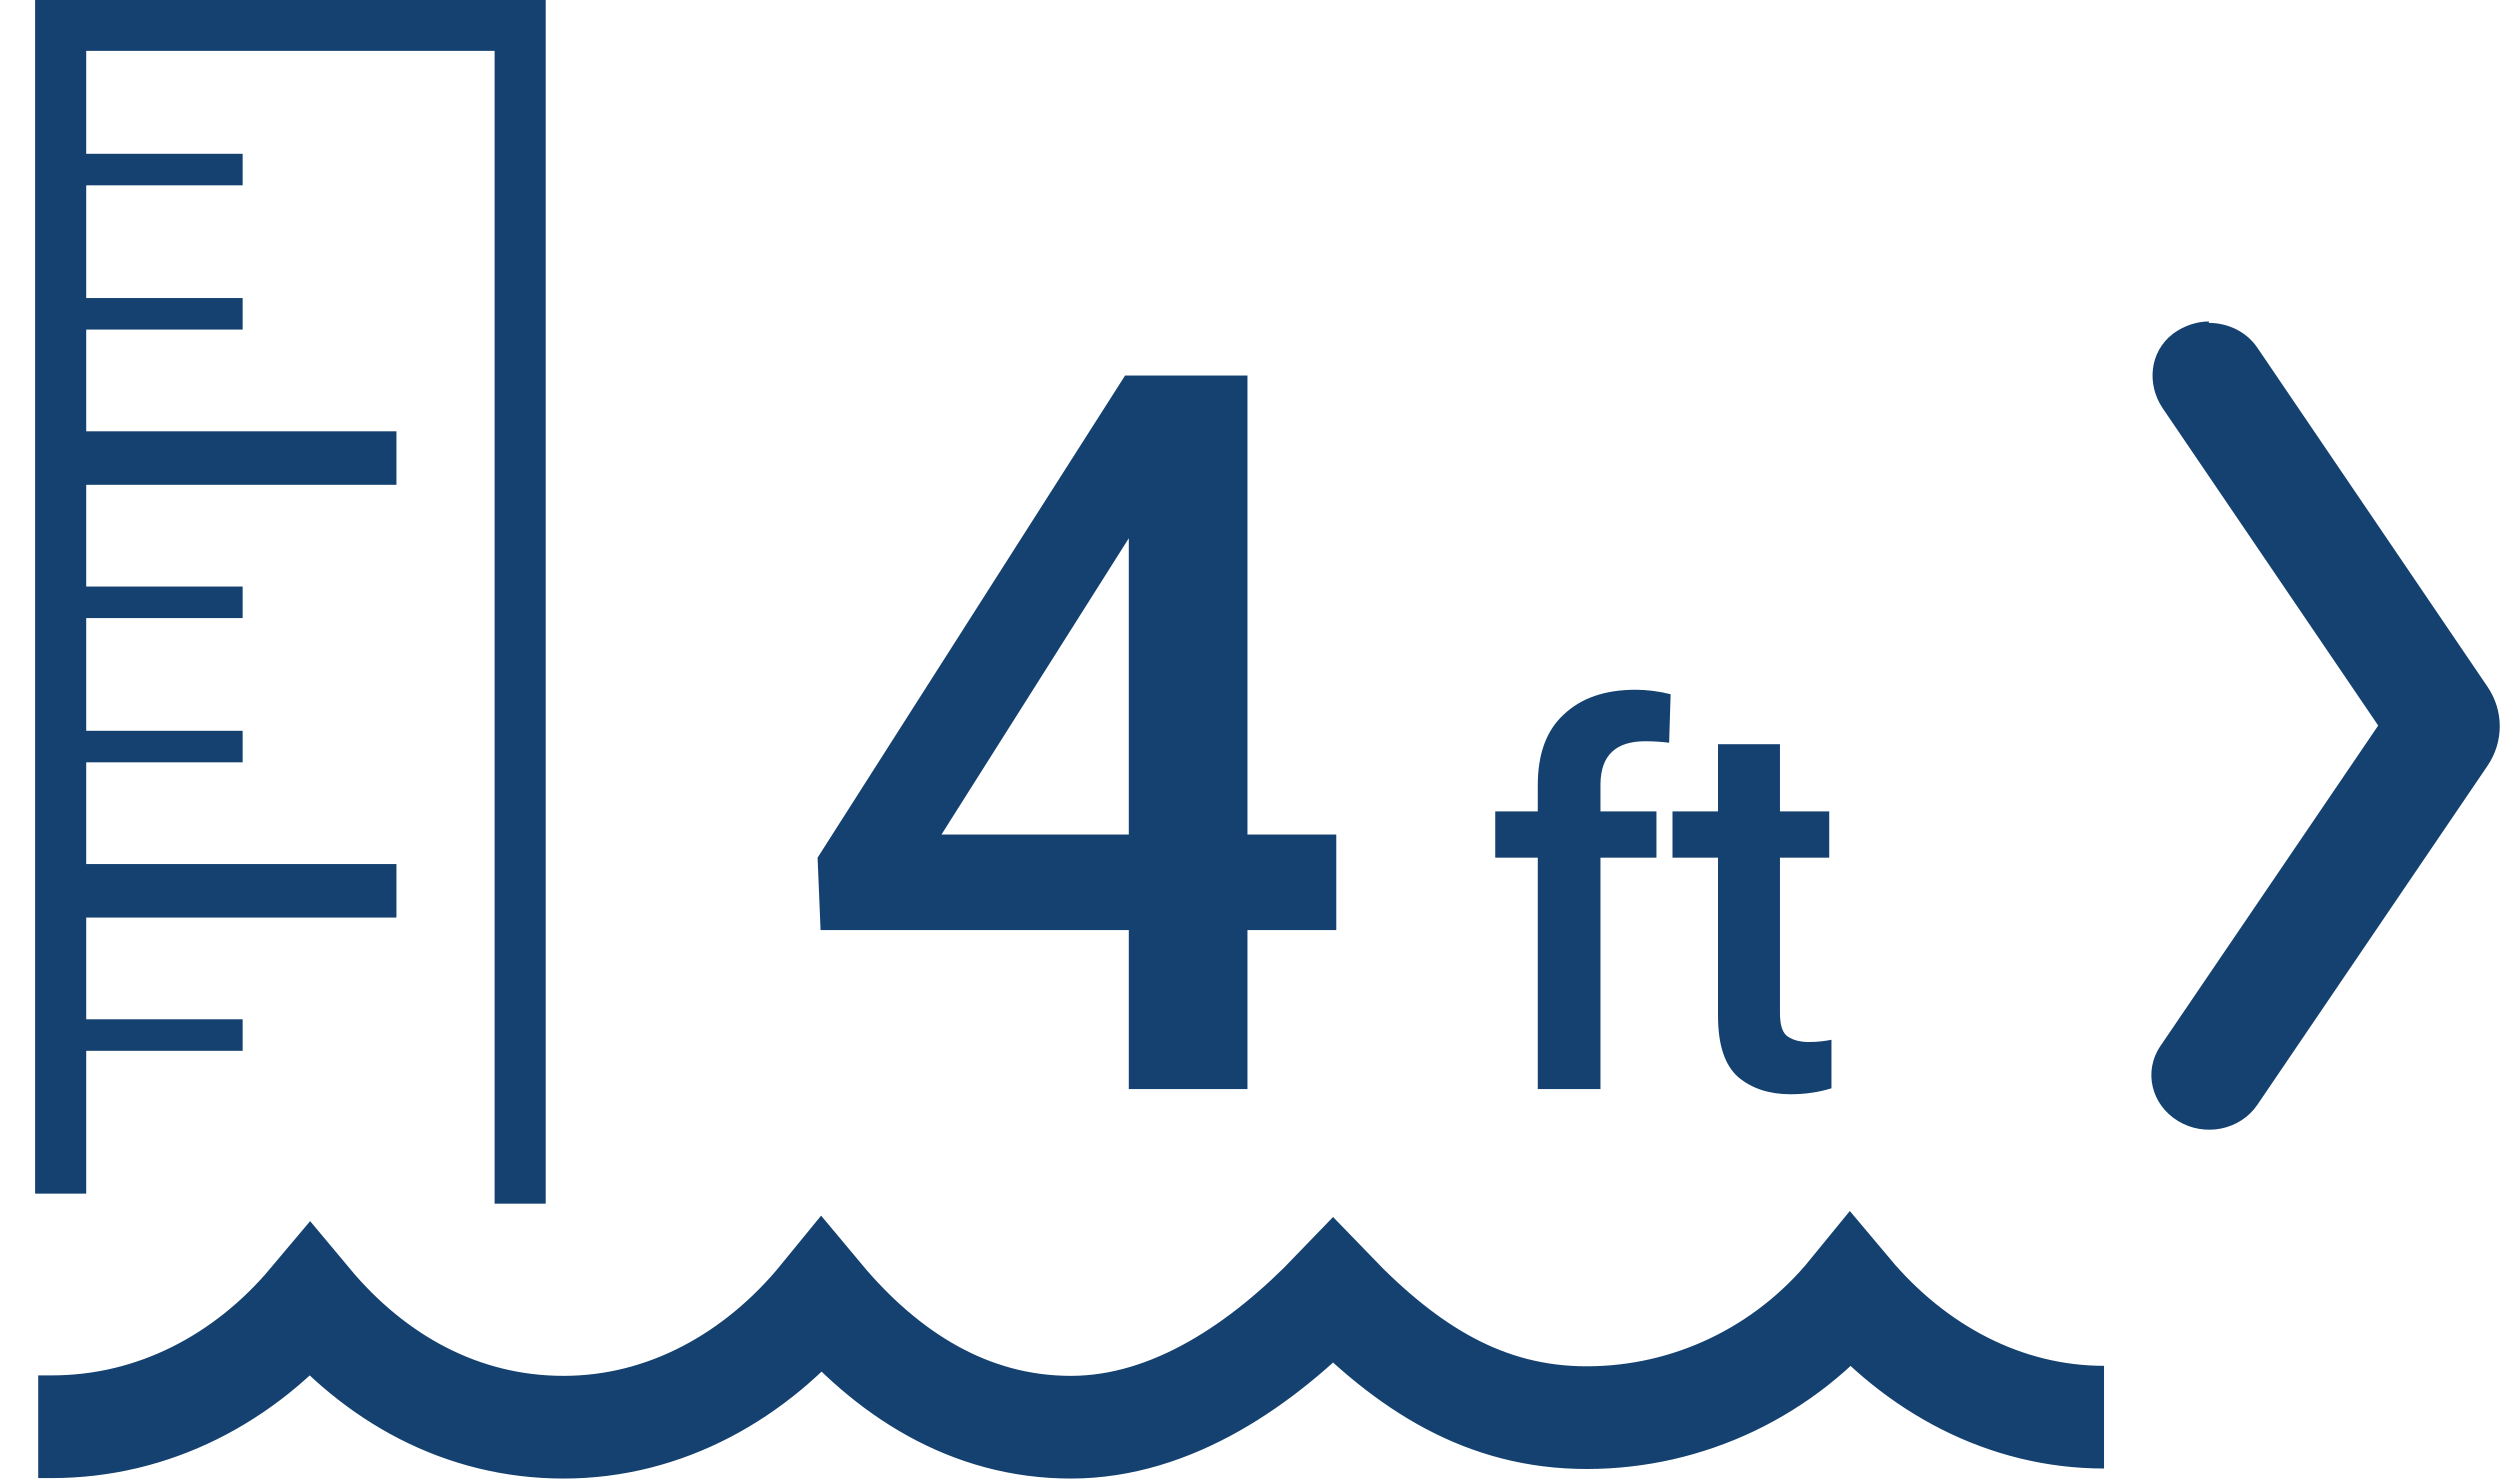
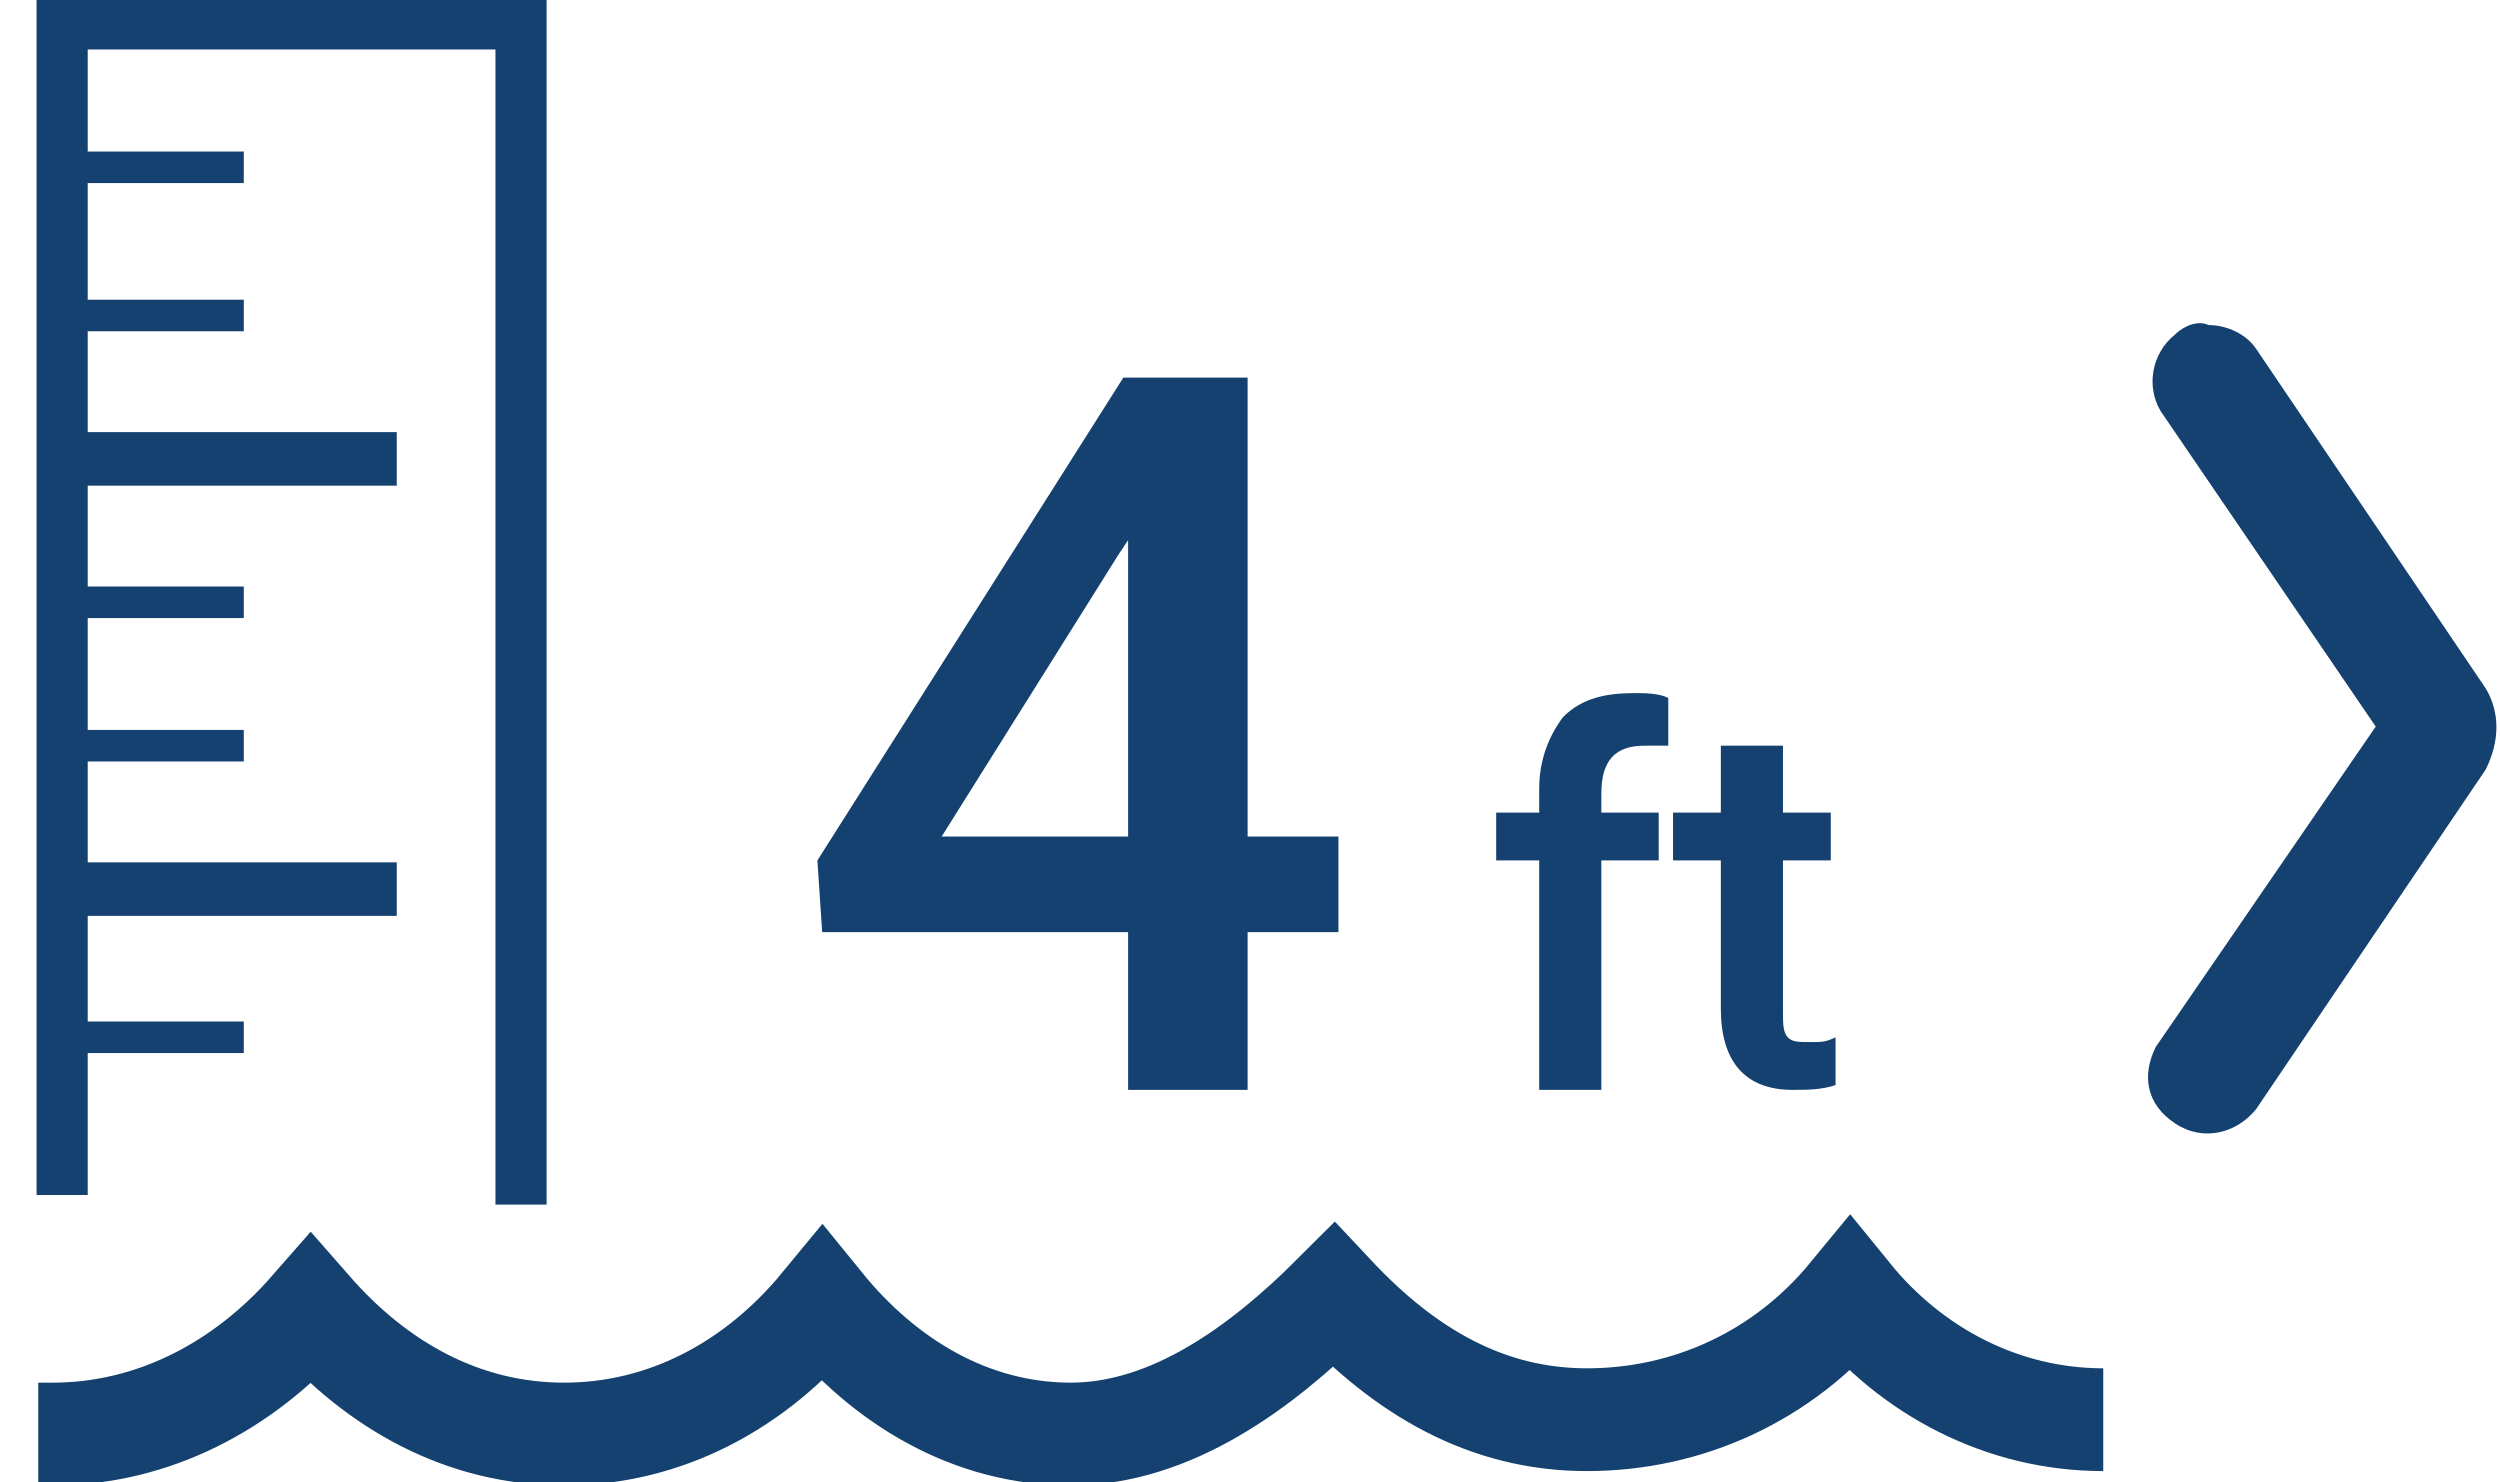
- <svg xmlns="http://www.w3.org/2000/svg" id="Layer_2" data-name="Layer 2" viewBox="0 0 52.34 30.96">
-   <defs>
-     <style>
-       .cls-1 {
-         font-size: 21px;
-         letter-spacing: -.1em;
-       }
- 
-       .cls-1, .cls-2, .cls-3 {
-         fill: #14416f;
-       }
- 
-       .cls-1, .cls-3 {
-         font-family: Roboto-Medium, Roboto;
-         font-weight: 500;
-       }
- 
-       .cls-4 {
-         stroke-width: .66px;
-       }
- 
-       .cls-4, .cls-5, .cls-6, .cls-7, .cls-8 {
-         fill: none;
-         stroke: #14416f;
-         stroke-miterlimit: 10;
-       }
- 
-       .cls-5 {
-         stroke-width: .39px;
-       }
- 
-       .cls-6 {
-         stroke-width: 2.15px;
-       }
- 
-       .cls-3 {
-         font-size: 11px;
-       }
- 
-       .cls-7 {
-         stroke-width: 1.12px;
-       }
- 
-       .cls-8 {
-         stroke-width: 1.07px;
-       }
-     </style>
-   </defs>
-   <g id="Layer_1-2" data-name="Layer 1">
+ <svg xmlns="http://www.w3.org/2000/svg" version="1.1" id="Layer_2_00000040558160818034251250000000400268339636006538_" x="0px" y="0px" viewBox="0 0 52.3 31" style="enable-background:new 0 0 52.3 31;" xml:space="preserve">
+   <style type="text/css">
+ 	.st0{enable-background:new    ;}
+ 	.st1{fill:#14416F;}
+ 	.st2{fill:none;stroke:#14416F;stroke-width:1.07;stroke-miterlimit:10;}
+ 	.st3{fill:none;stroke:#14416F;stroke-width:1.12;stroke-miterlimit:10;}
+ 	.st4{fill:none;stroke:#14416F;stroke-width:0.66;stroke-miterlimit:10;}
+ 	.st5{fill:none;stroke:#14416F;stroke-width:0.39;stroke-miterlimit:10;}
+ 	.st6{fill:none;stroke:#14416F;stroke-width:2.15;stroke-miterlimit:10;}
+ </style>
+   <g id="Layer_1-2">
    <g>
      <g>
-         <text class="cls-1" transform="translate(16.57 22.8)">
-           <tspan x="0" y="0">4</tspan>
-         </text>
+         <g class="st0">
+           <path class="st1" d="M26.1,17.5H28v2h-1.9v3.3h-2.5v-3.3h-6.4L17.1,18l6.4-10.1h2.6V17.5z M19.7,17.5h3.9v-6.2l-0.2,0.3      L19.7,17.5z" />
+         </g>
        <g>
-           <path class="cls-8" d="m1.27,24.99V.53h9.62v24.67" />
-           <line class="cls-7" x1="1.32" y1="9.59" x2="8.3" y2="9.59" />
-           <line class="cls-4" x1="1.32" y1="15.63" x2="5.08" y2="15.63" />
-           <line class="cls-5" x1="1.32" y1="18.65" x2="4.81" y2="18.65" />
-           <line class="cls-4" x1="1.32" y1="3.55" x2="5.08" y2="3.55" />
-           <line class="cls-4" x1="1.32" y1="6.57" x2="5.08" y2="6.57" />
-           <line class="cls-4" x1="1.32" y1="12.61" x2="5.08" y2="12.61" />
-           <line class="cls-7" x1="1.32" y1="18.65" x2="8.3" y2="18.65" />
-           <line class="cls-4" x1="1.32" y1="21.67" x2="5.08" y2="21.67" />
+           <path class="st2" d="M1.3,25V0.5h9.6v24.7" />
+           <line class="st3" x1="1.3" y1="9.6" x2="8.3" y2="9.6" />
+           <line class="st4" x1="1.3" y1="15.6" x2="5.1" y2="15.6" />
+           <line class="st5" x1="1.3" y1="18.6" x2="4.8" y2="18.6" />
+           <line class="st4" x1="1.3" y1="3.5" x2="5.1" y2="3.5" />
+           <line class="st4" x1="1.3" y1="6.6" x2="5.1" y2="6.6" />
+           <line class="st4" x1="1.3" y1="12.6" x2="5.1" y2="12.6" />
+           <line class="st3" x1="1.3" y1="18.6" x2="8.3" y2="18.6" />
+           <line class="st4" x1="1.3" y1="21.7" x2="5.1" y2="21.7" />
        </g>
-         <text class="cls-3" transform="translate(31.07 22.8)">
-           <tspan x="0" y="0">ft</tspan>
-         </text>
-         <path class="cls-6" d="m44.05,29.67c-2.07,0-3.95-1.01-5.31-2.63-1.37,1.68-3.39,2.64-5.52,2.64s-3.75-1.03-5.31-2.65c-1.46,1.52-3.37,2.85-5.49,2.85s-3.86-1.11-5.22-2.74c-1.37,1.68-3.28,2.74-5.4,2.74s-3.95-1.01-5.31-2.64c-1.37,1.63-3.28,2.63-5.4,2.63-.1,0-.19,0-.29,0" />
+         <g class="st0">
+           <path class="st1" d="M32.2,22.8V18h-0.9v-1h0.9v-0.5c0-0.6,0.2-1.1,0.5-1.5c0.4-0.4,0.9-0.5,1.5-0.5c0.2,0,0.5,0,0.7,0.1l0,1      c-0.1,0-0.3,0-0.5,0c-0.6,0-0.9,0.3-0.9,1V17h1.2v1h-1.2v4.8H32.2z" />
+           <path class="st1" d="M37.3,15.6V17h1v1h-1v3.2c0,0.2,0,0.4,0.1,0.5s0.2,0.1,0.5,0.1c0.2,0,0.3,0,0.5-0.1v1      c-0.3,0.1-0.6,0.1-0.9,0.1c-1,0-1.5-0.6-1.5-1.7V18h-1v-1h1v-1.4H37.3z" />
+         </g>
+         <path class="st6" d="M44,29.7c-2.1,0-4-1-5.3-2.6c-1.4,1.7-3.4,2.6-5.5,2.6s-3.8-1-5.3-2.6c-1.5,1.5-3.4,2.9-5.5,2.9     s-3.9-1.1-5.2-2.7c-1.4,1.7-3.3,2.7-5.4,2.7s-3.9-1-5.3-2.6c-1.4,1.6-3.3,2.6-5.4,2.6c-0.1,0-0.2,0-0.3,0" />
      </g>
-       <path class="cls-2" d="m46.24,6.76c.4,0,.79.18,1.02.52l4.82,7.1c.34.5.34,1.15,0,1.65l-4.82,7.1c-.36.53-1.1.68-1.66.34-.56-.34-.73-1.04-.37-1.57l4.56-6.71-4.51-6.64c-.34-.5-.28-1.18.21-1.56.23-.17.5-.26.76-.26Z" />
+       <path class="st1" d="M46.2,6.8c0.4,0,0.8,0.2,1,0.5l4.8,7.1c0.3,0.5,0.3,1.1,0,1.7l-4.8,7.1c-0.4,0.5-1.1,0.7-1.7,0.3    s-0.7-1-0.4-1.6l4.6-6.7l-4.5-6.6C44.9,8.1,45,7.4,45.5,7C45.7,6.8,46,6.7,46.2,6.8L46.2,6.8z" />
    </g>
  </g>
</svg>
